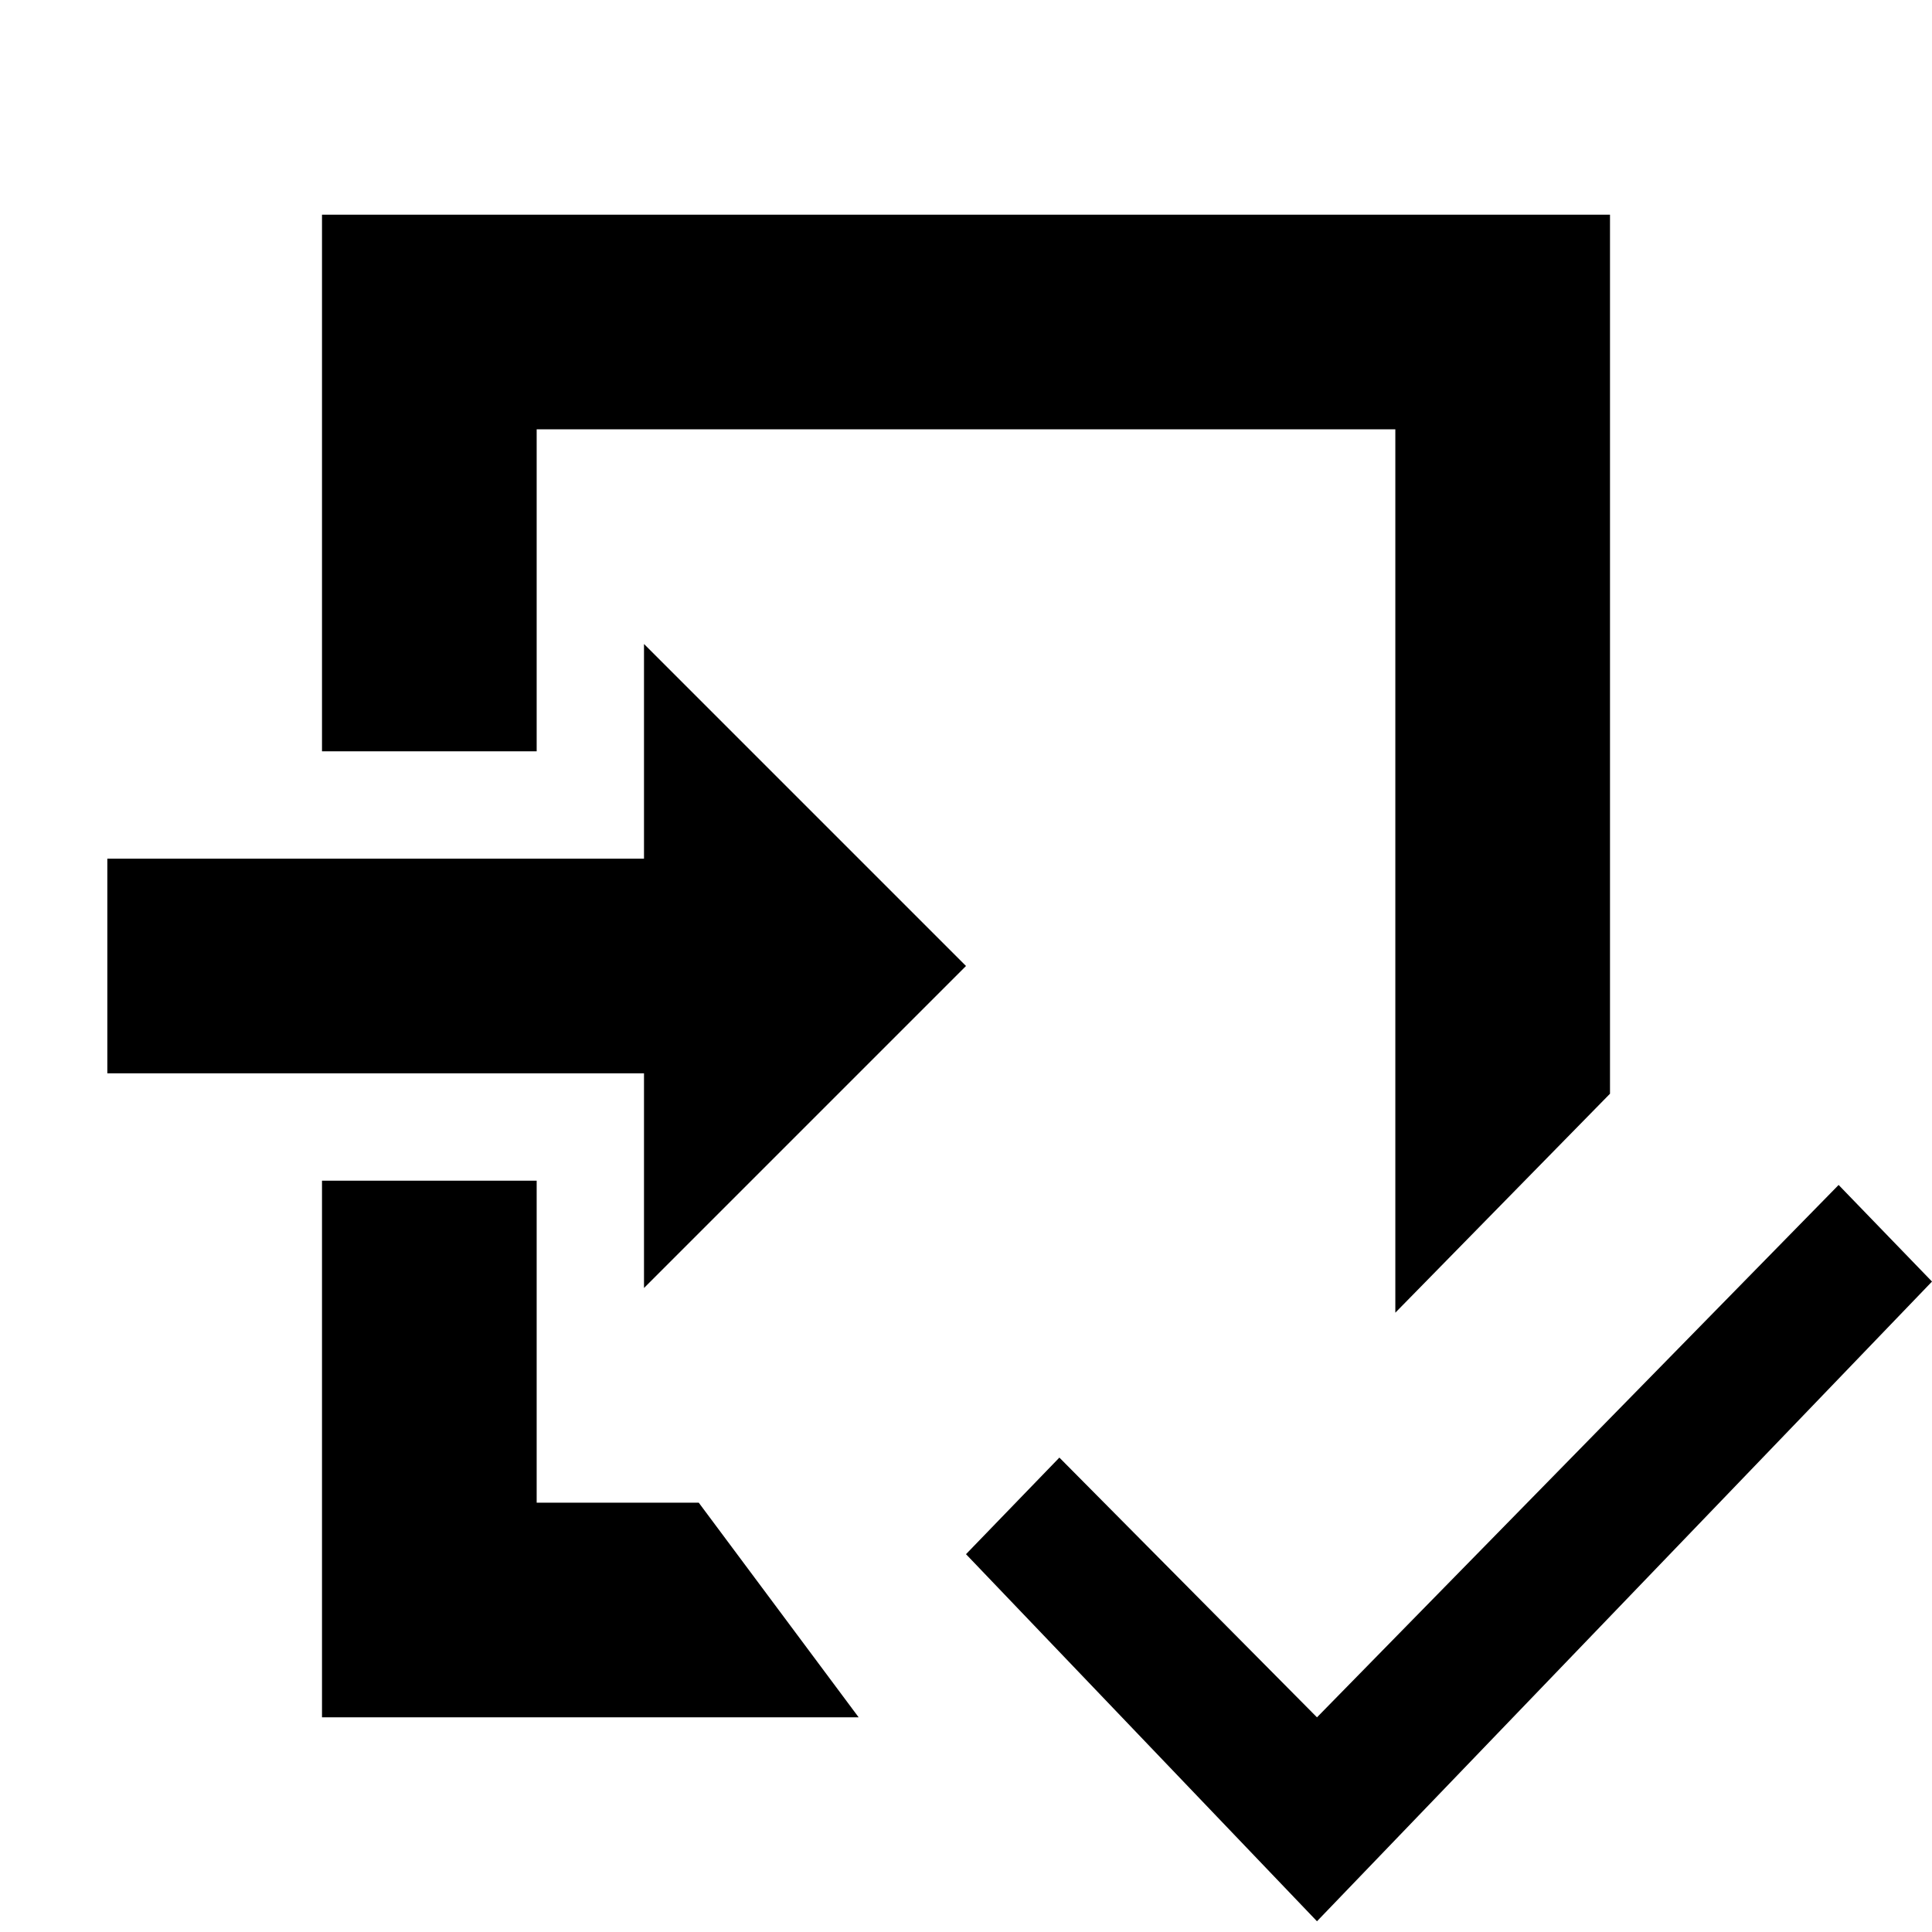
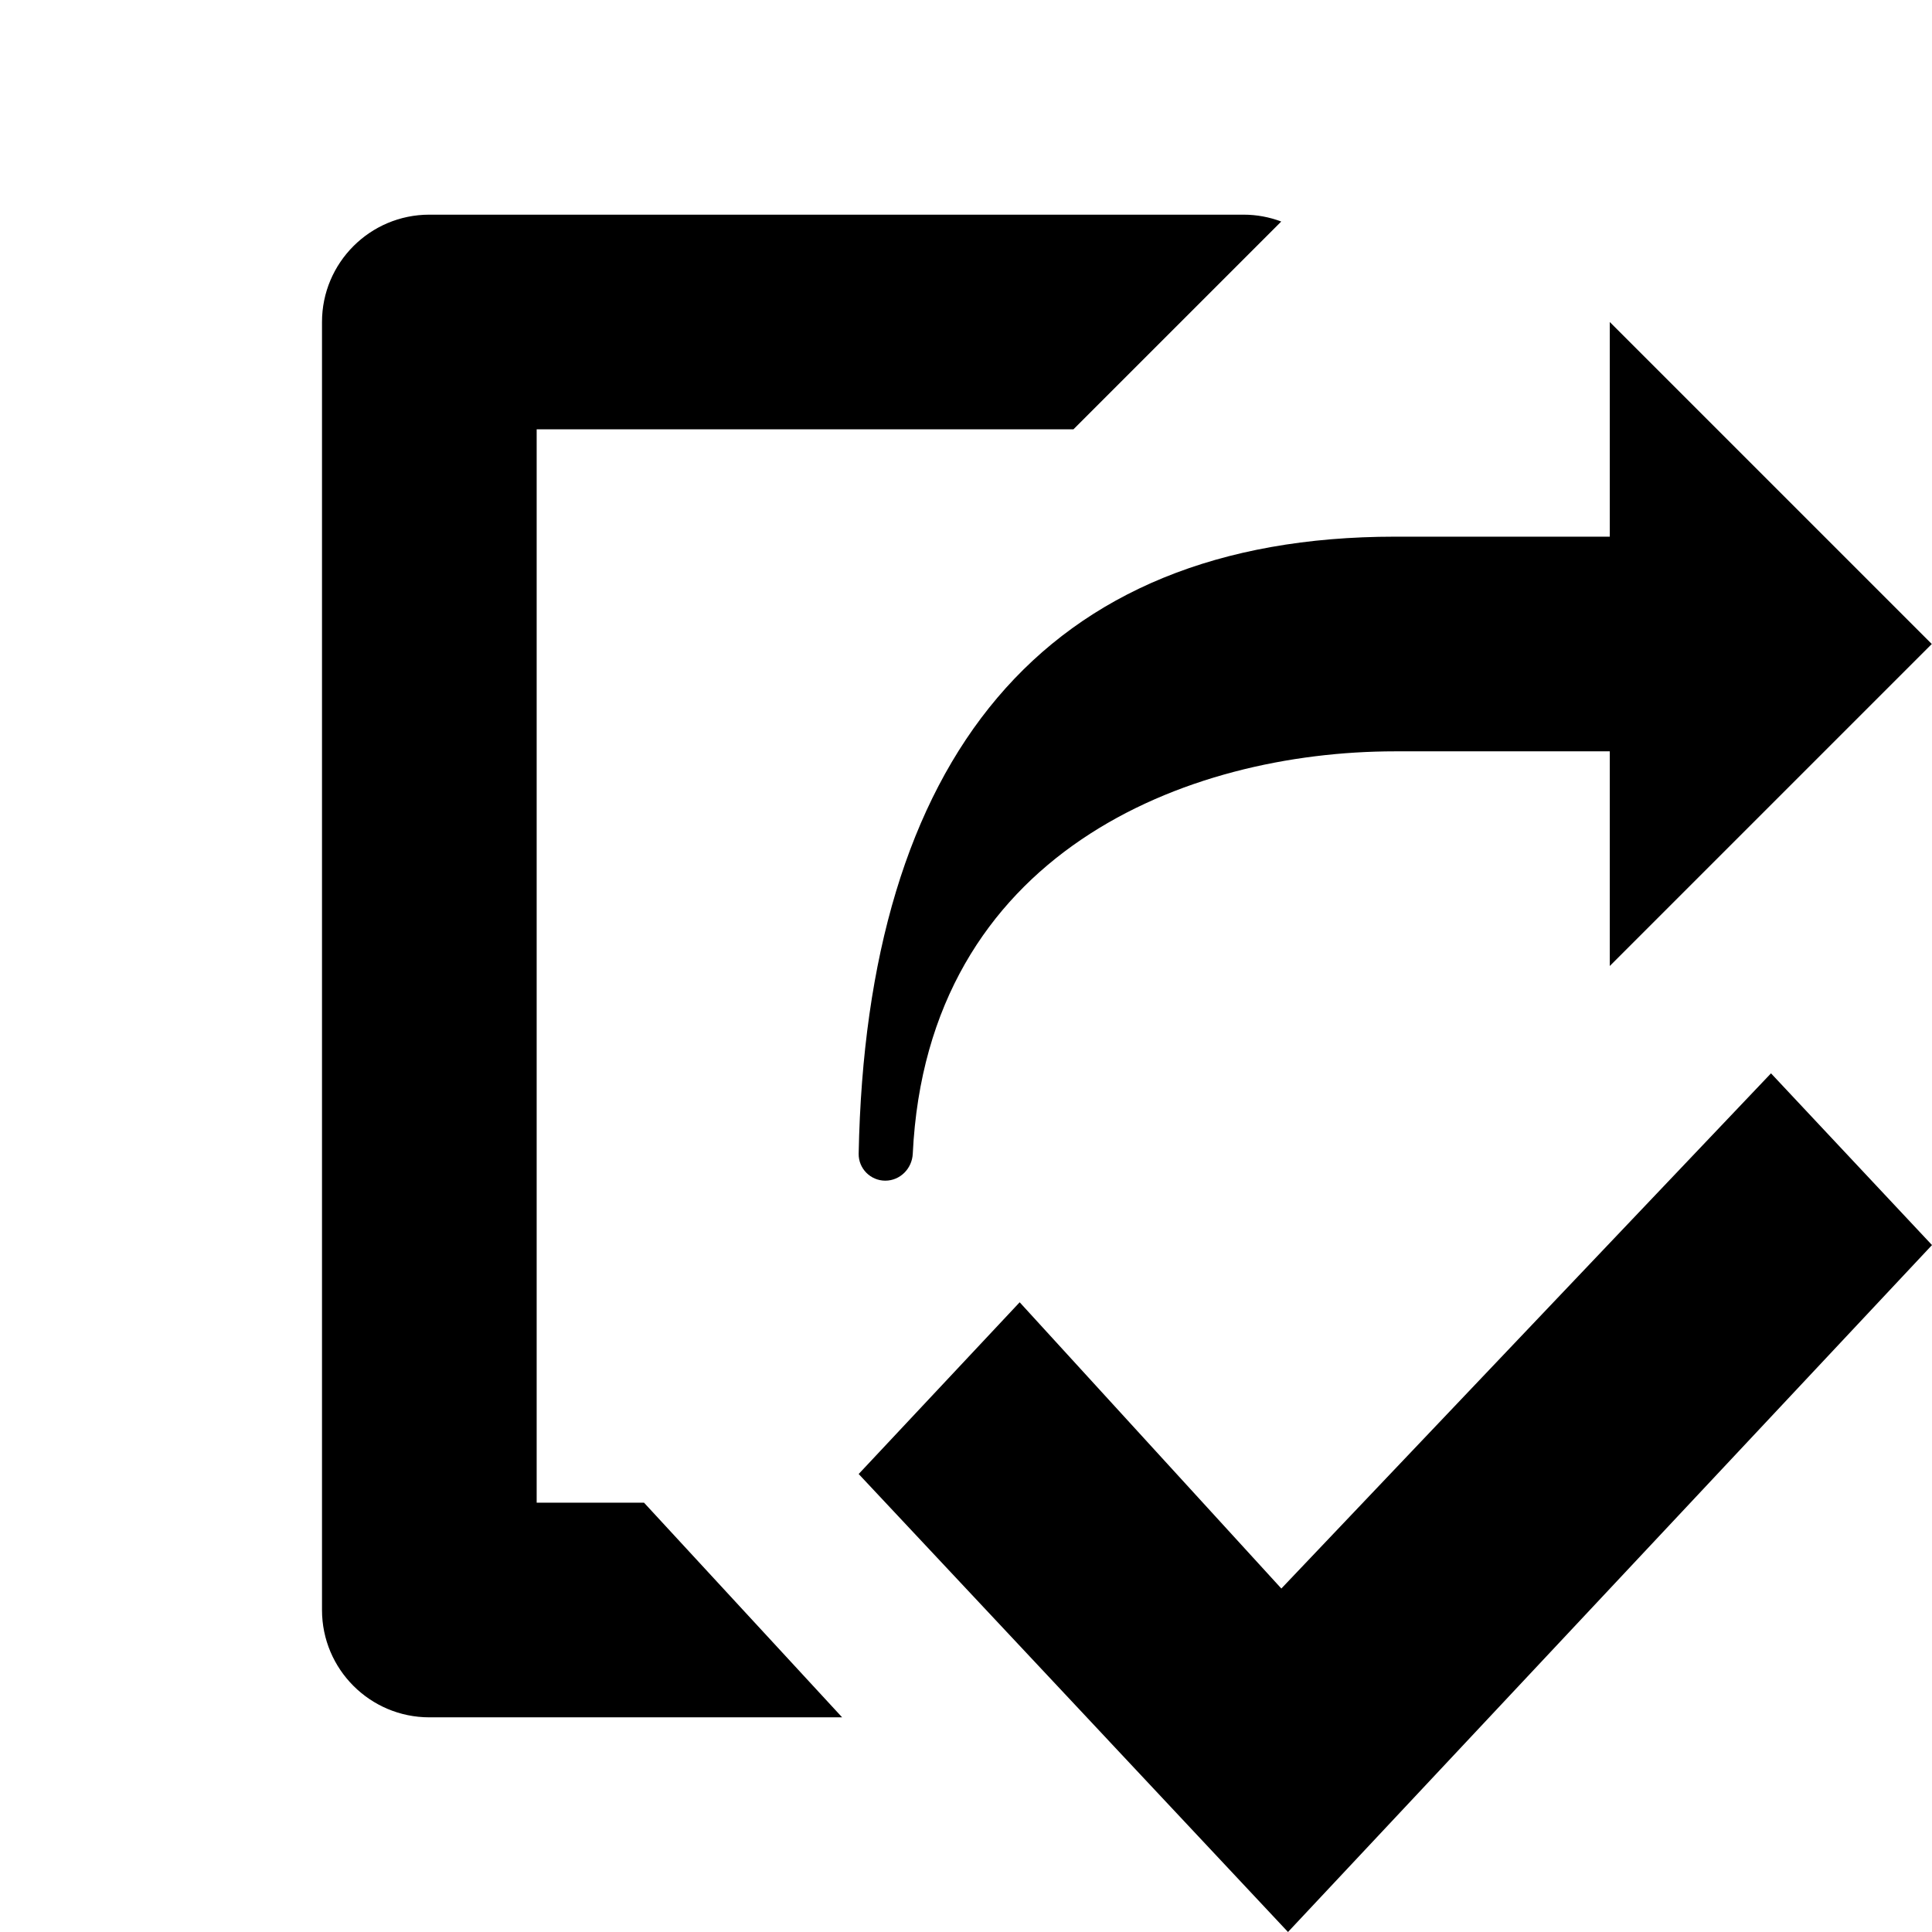
<svg xmlns="http://www.w3.org/2000/svg" version="1.1" width="18" height="18" viewBox="0 0 18 18">
-   <path d="M6.51 14h-1.51v-3h-2v5h5l-1.49-2z" />
-   <path d="M5 4h8v8.23l2-2.040v-8.19h-12v5h2v-3z" />
-   <path d="M18 11.94l-0.87-0.9-4.86 4.96-2.4-2.42-0.87 0.9 3.27 3.42 5.73-5.96z" />
-   <path d="M6 12v-2h-5v-2h5v-2l3 3-3 3z" />
+   <path d="M17.998 6l-3 3v-2h-1.998c-0.001 0-0.002 0-0.002 0-1.943 0-4.359 0.944-4.494 3.75-0.007 0.138-0.118 0.25-0.256 0.25s-0.25-0.113-0.248-0.251c0.071-3.663 1.708-5.749 4.998-5.749 0 0 0 0 0 0v0h2v-2l3 3z" />
+   <path d="M5 4v10h1l1.846 2h-3.846c-0.552 0-1-0.448-1-1v-12c0-0.552 0.448-1 1-1h7.586c0.121 0 0.24 0.022 0.351 0.064l-1.936 1.936h-5z" />
+   <path d="M18 11.6l-6 6.4-4-4.267 1.5-1.6 2.438 2.667 4.562-4.8 1.5 1.6z" />
</svg>
